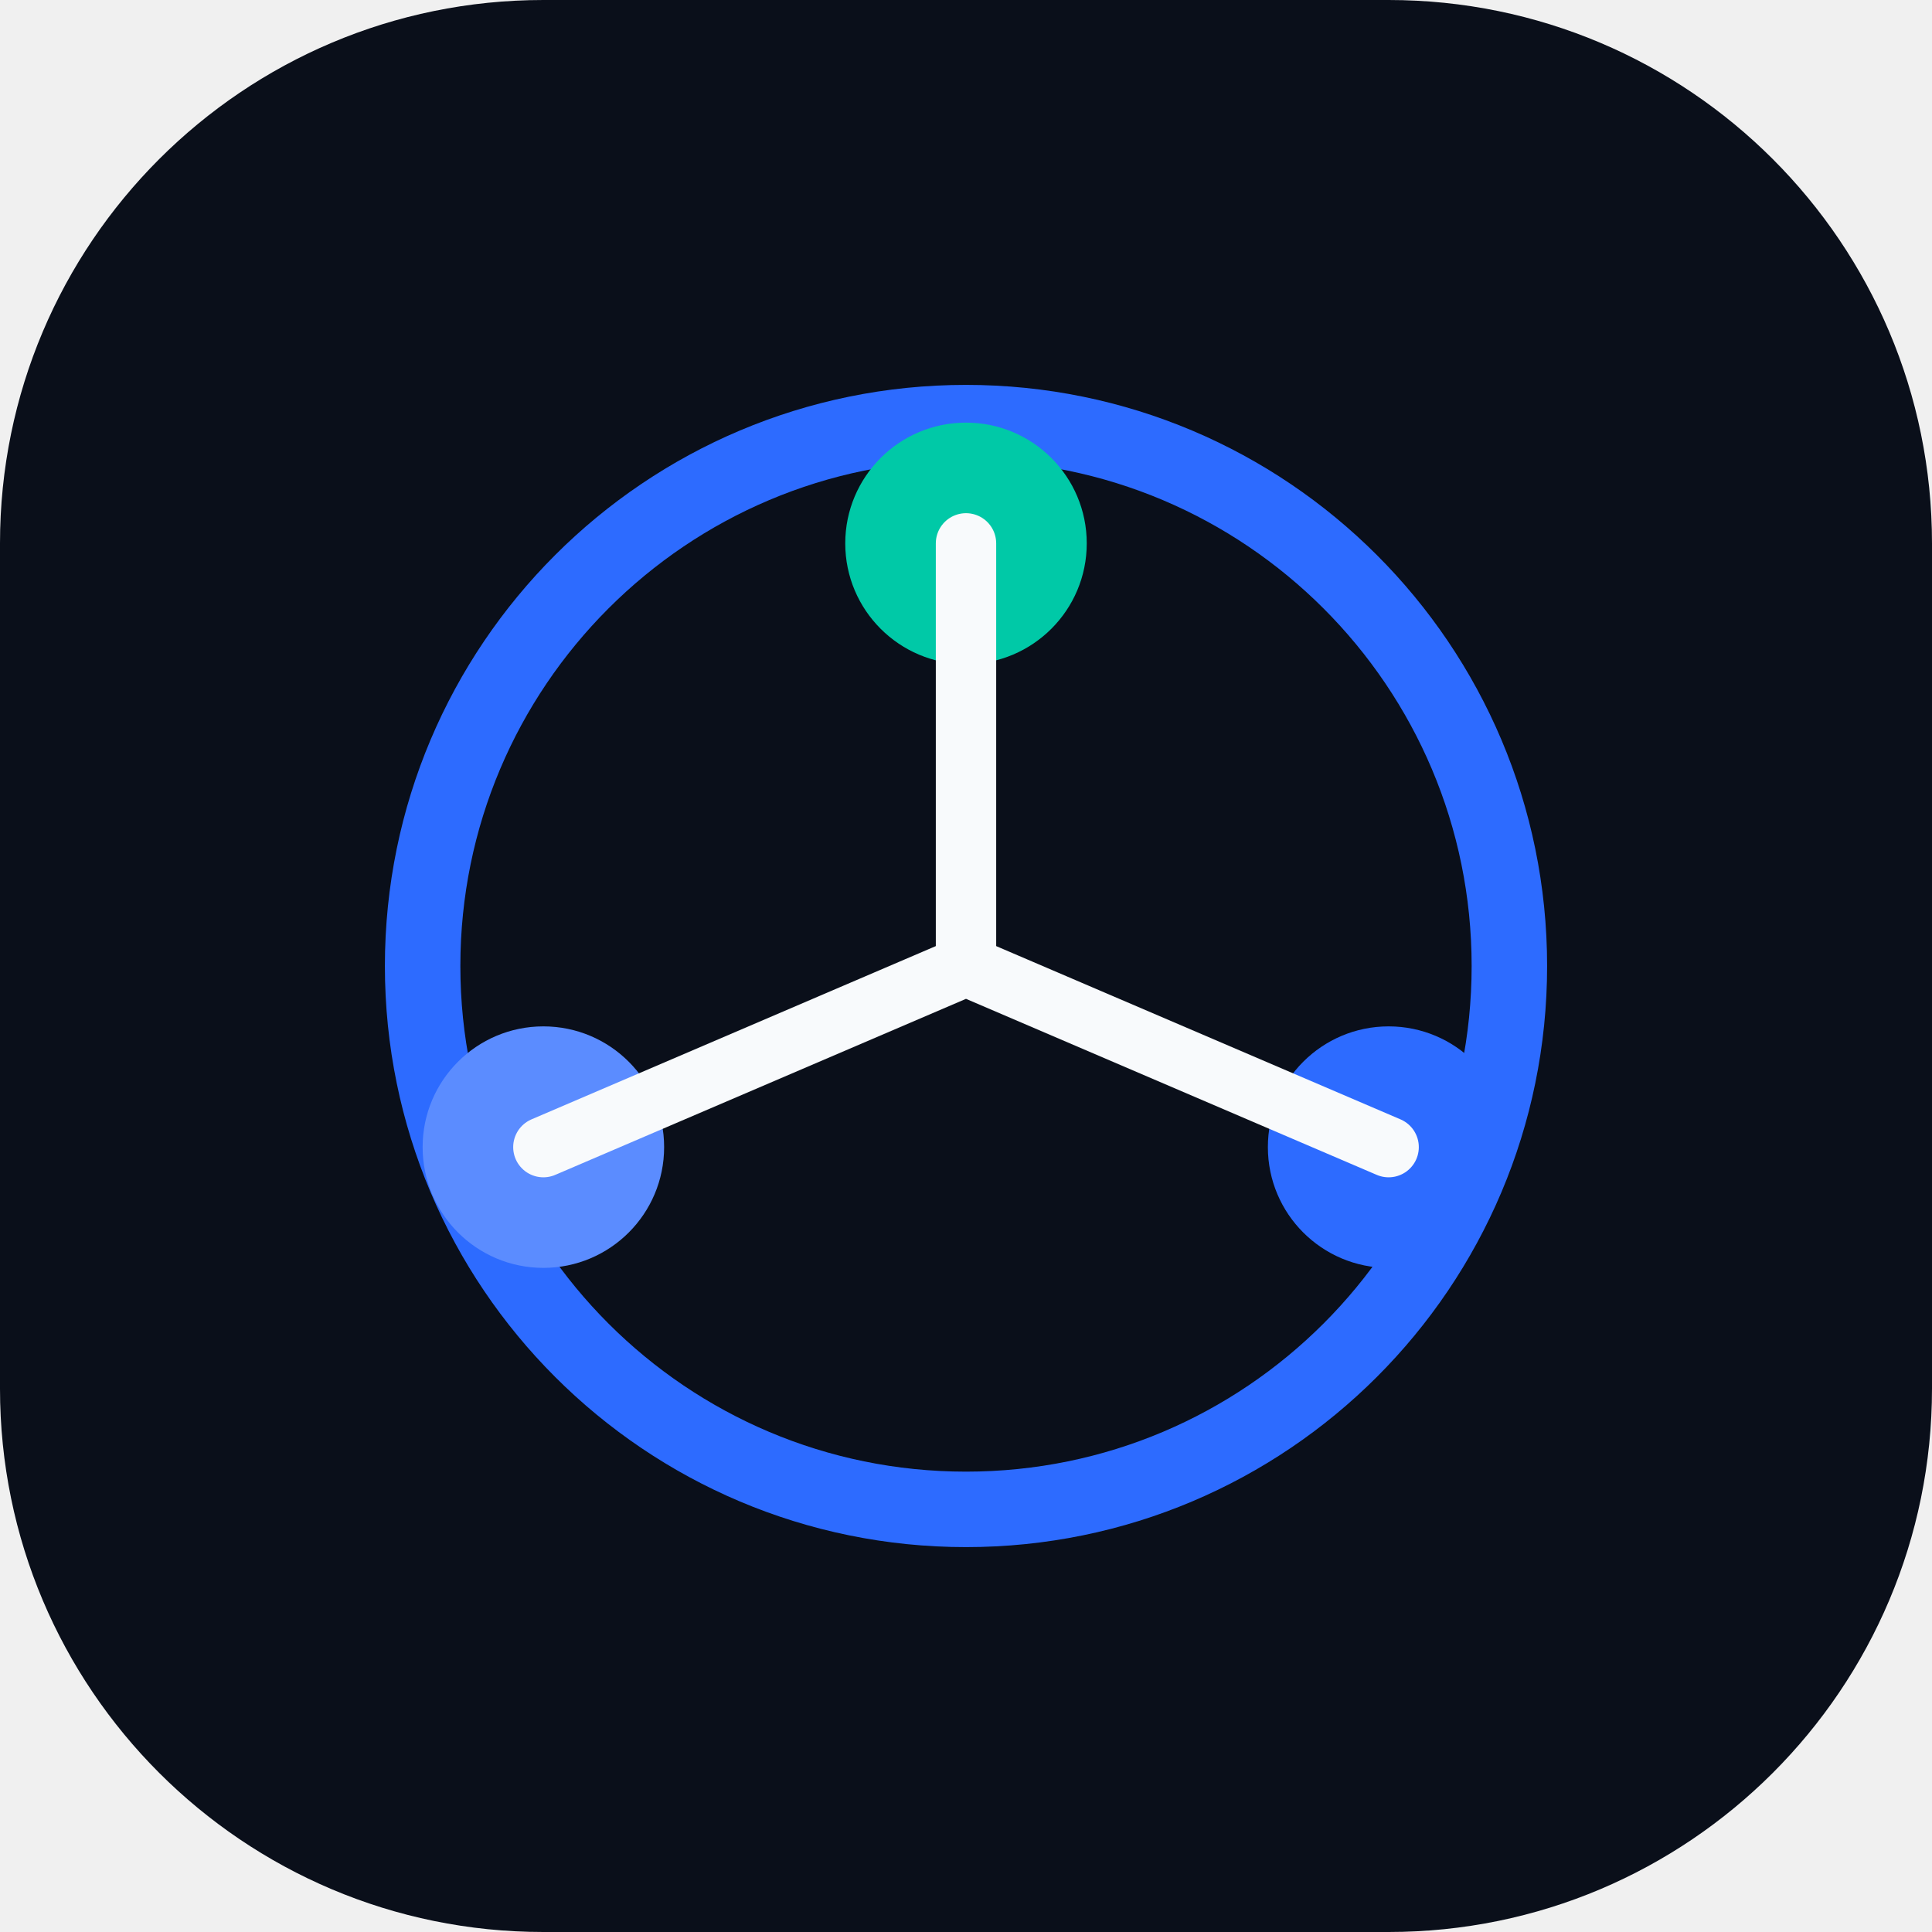
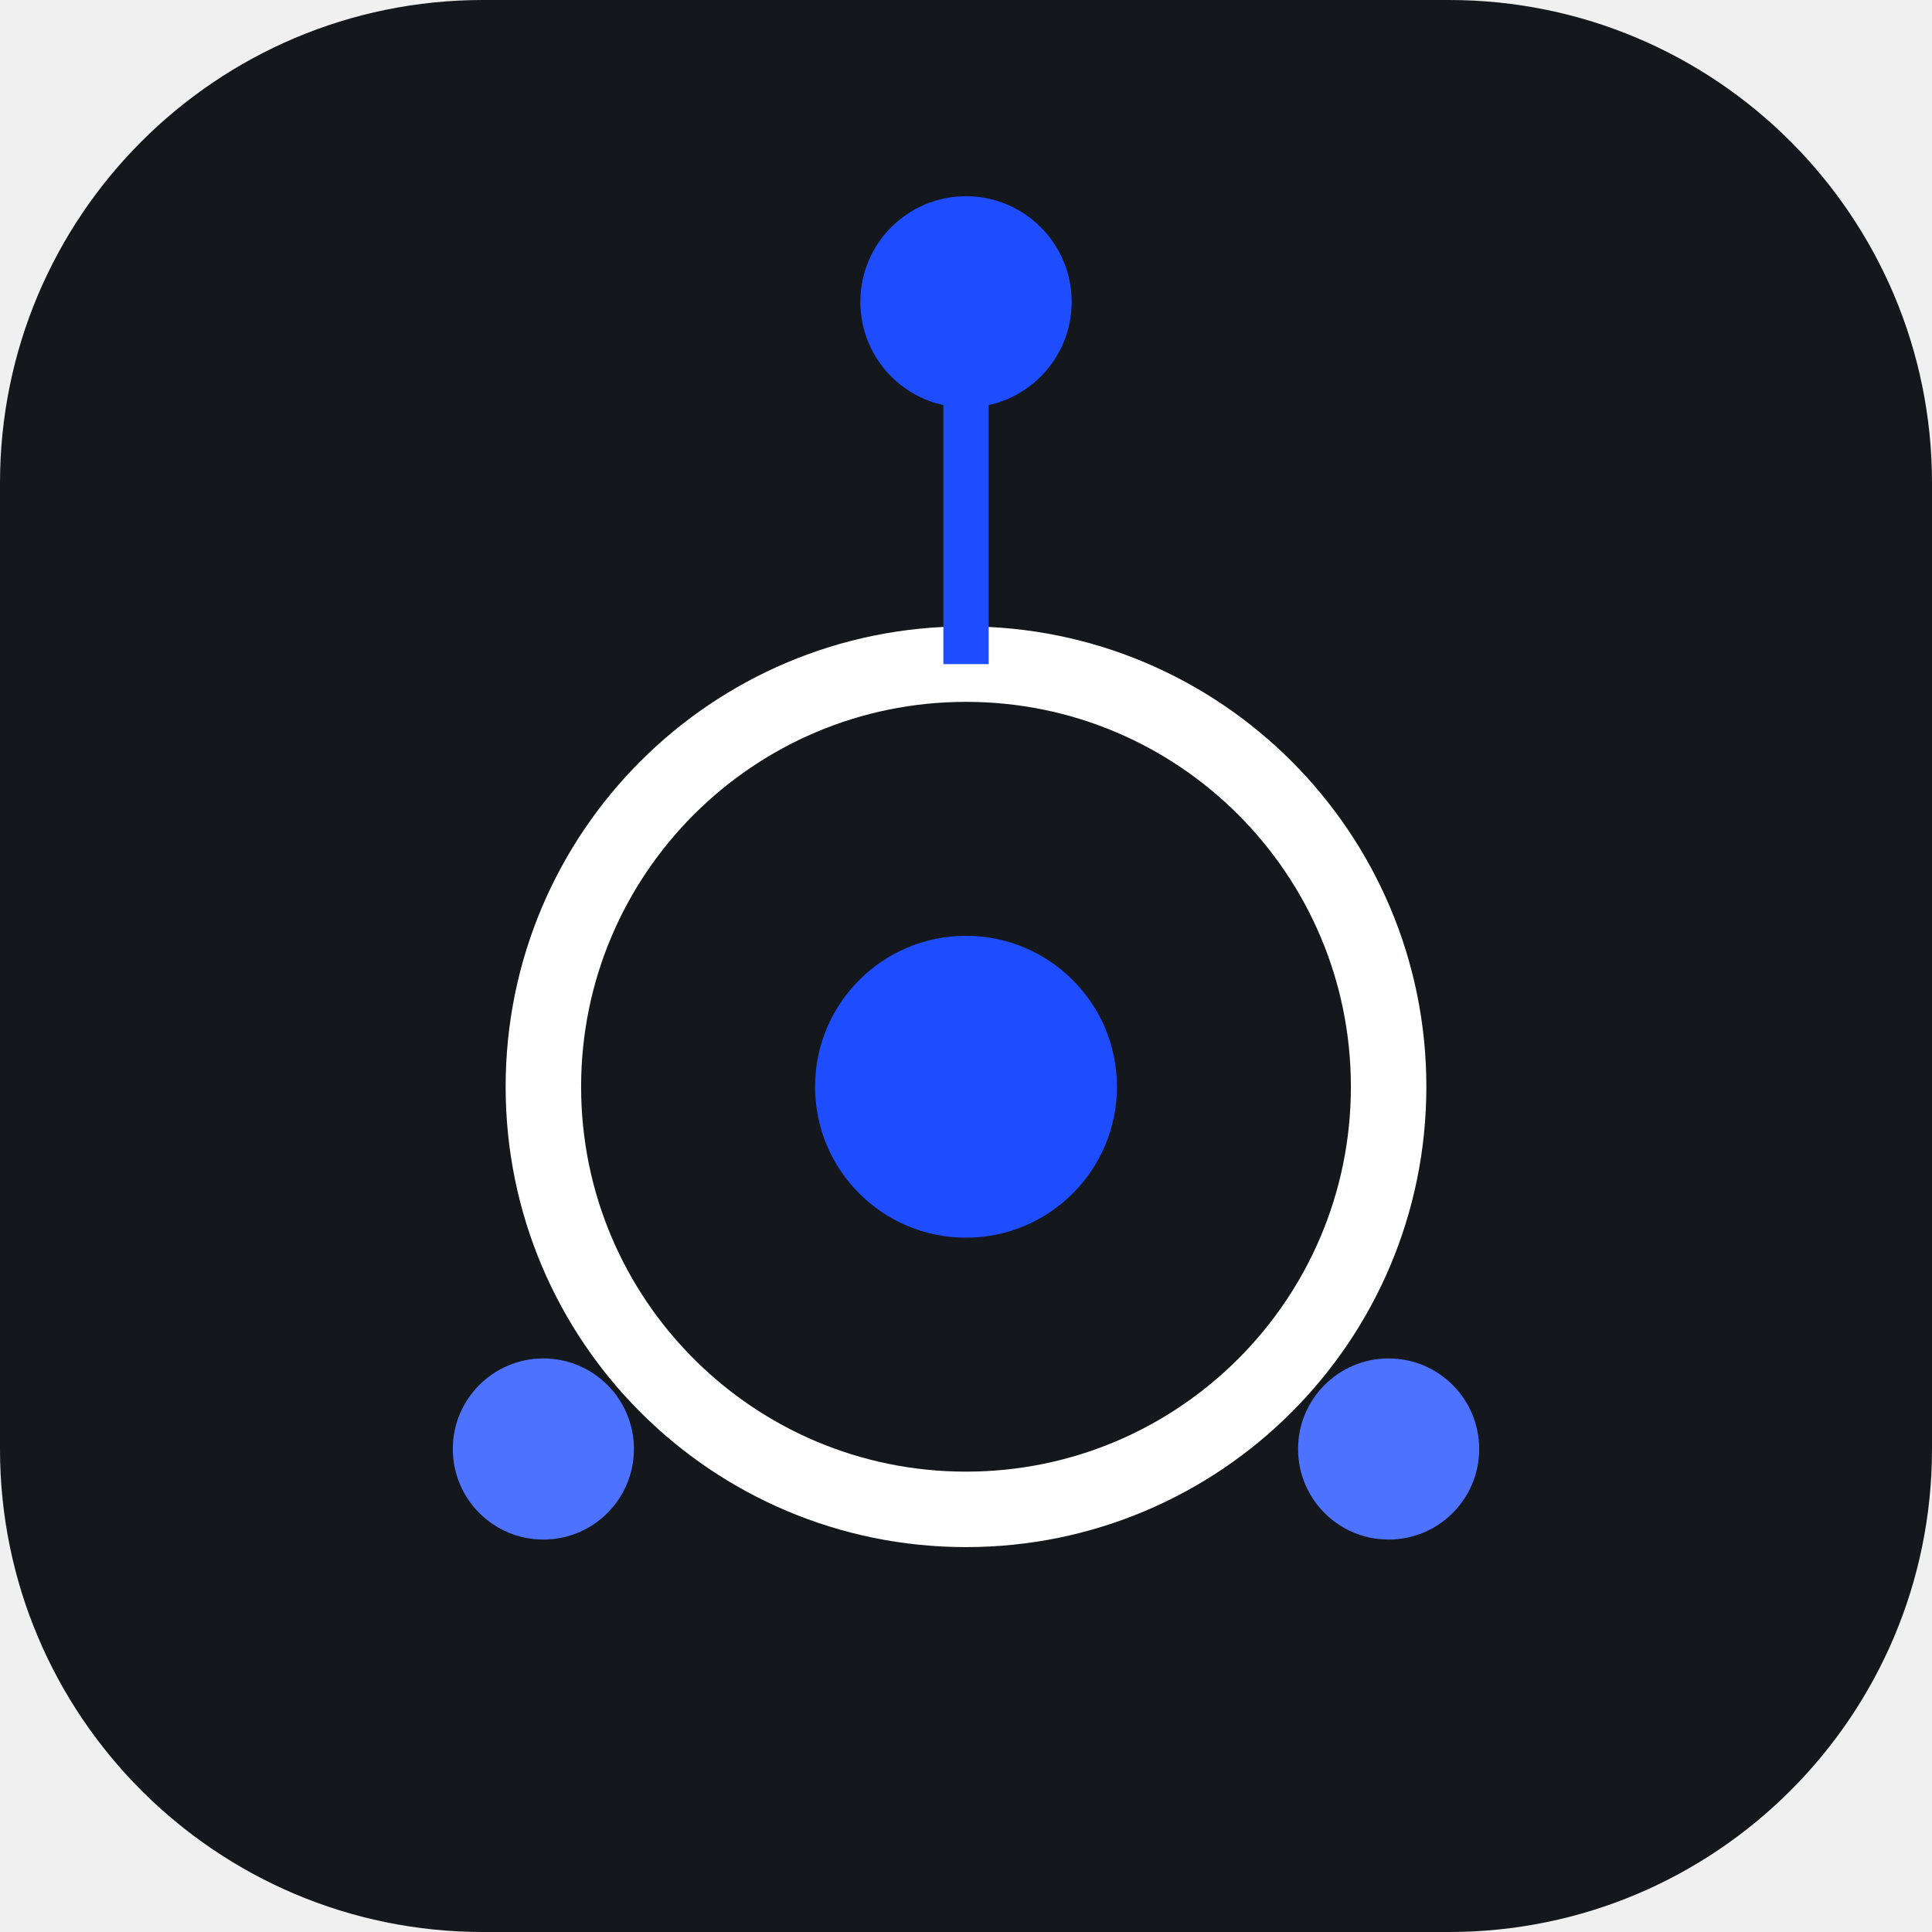
<svg xmlns="http://www.w3.org/2000/svg" viewBox="0 0 64 64" fill="none">
-   <rect width="64" height="64" rx="18" fill="#0A0F1A" />
-   <circle cx="32" cy="32" r="18" stroke="#2D6BFF" stroke-width="2.5" fill="none" />
-   <circle cx="32" cy="18" r="4" fill="#00C9A7" />
-   <circle cx="46" cy="38" r="4" fill="#2D6BFF" />
-   <circle cx="18" cy="38" r="4" fill="#5B8CFF" />
-   <path d="M32 18V32M32 32L46 38M32 32L18 38" stroke="#F8FAFC" stroke-width="2" stroke-linecap="round" />
+   <rect width="64" height="64" rx="16" fill="#14171C" />
+   <circle cx="32" cy="36" r="14" stroke="#FFFFFF" stroke-width="2.5" fill="none" />
+   <circle cx="32" cy="36" r="5" fill="#1E4DFF" />
+   <path d="M32 22V12" stroke="#1E4DFF" stroke-width="1.5" />
+   <circle cx="32" cy="10" r="3.5" fill="#1E4DFF" />
+   <circle cx="18" cy="48" r="3" fill="#4D72FF" />
+   <circle cx="46" cy="48" r="3" fill="#4D72FF" />
</svg>
